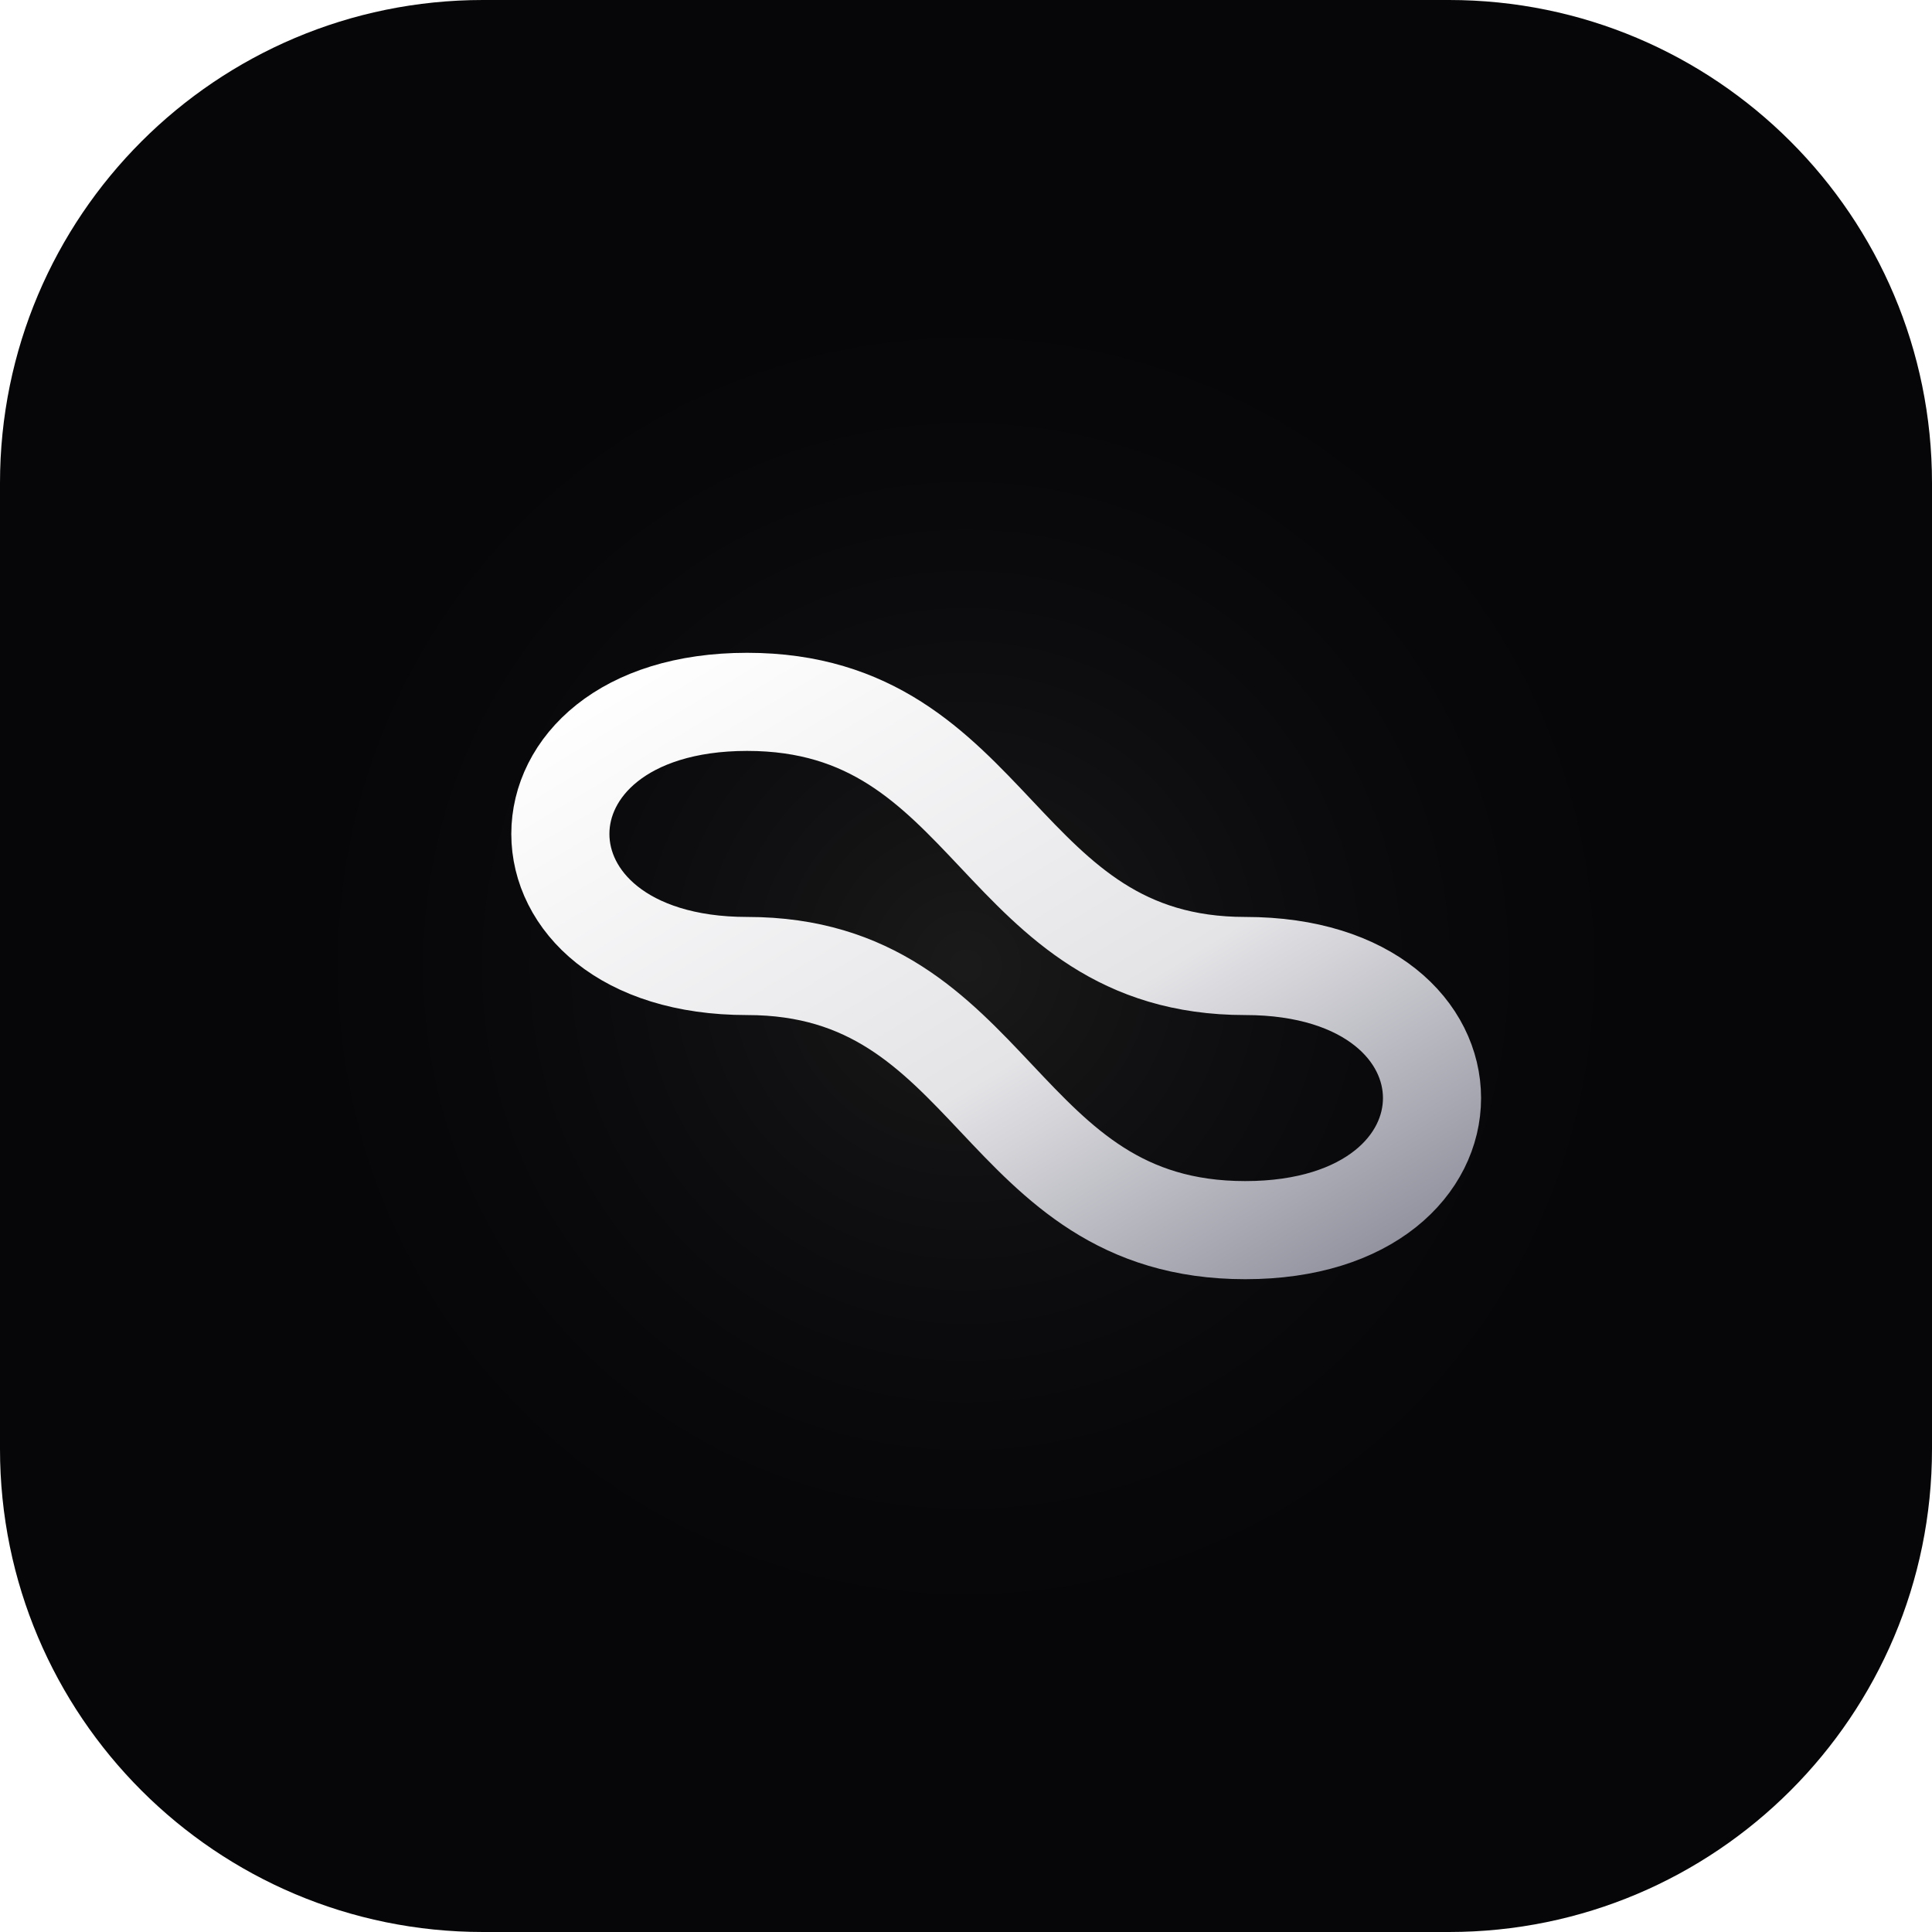
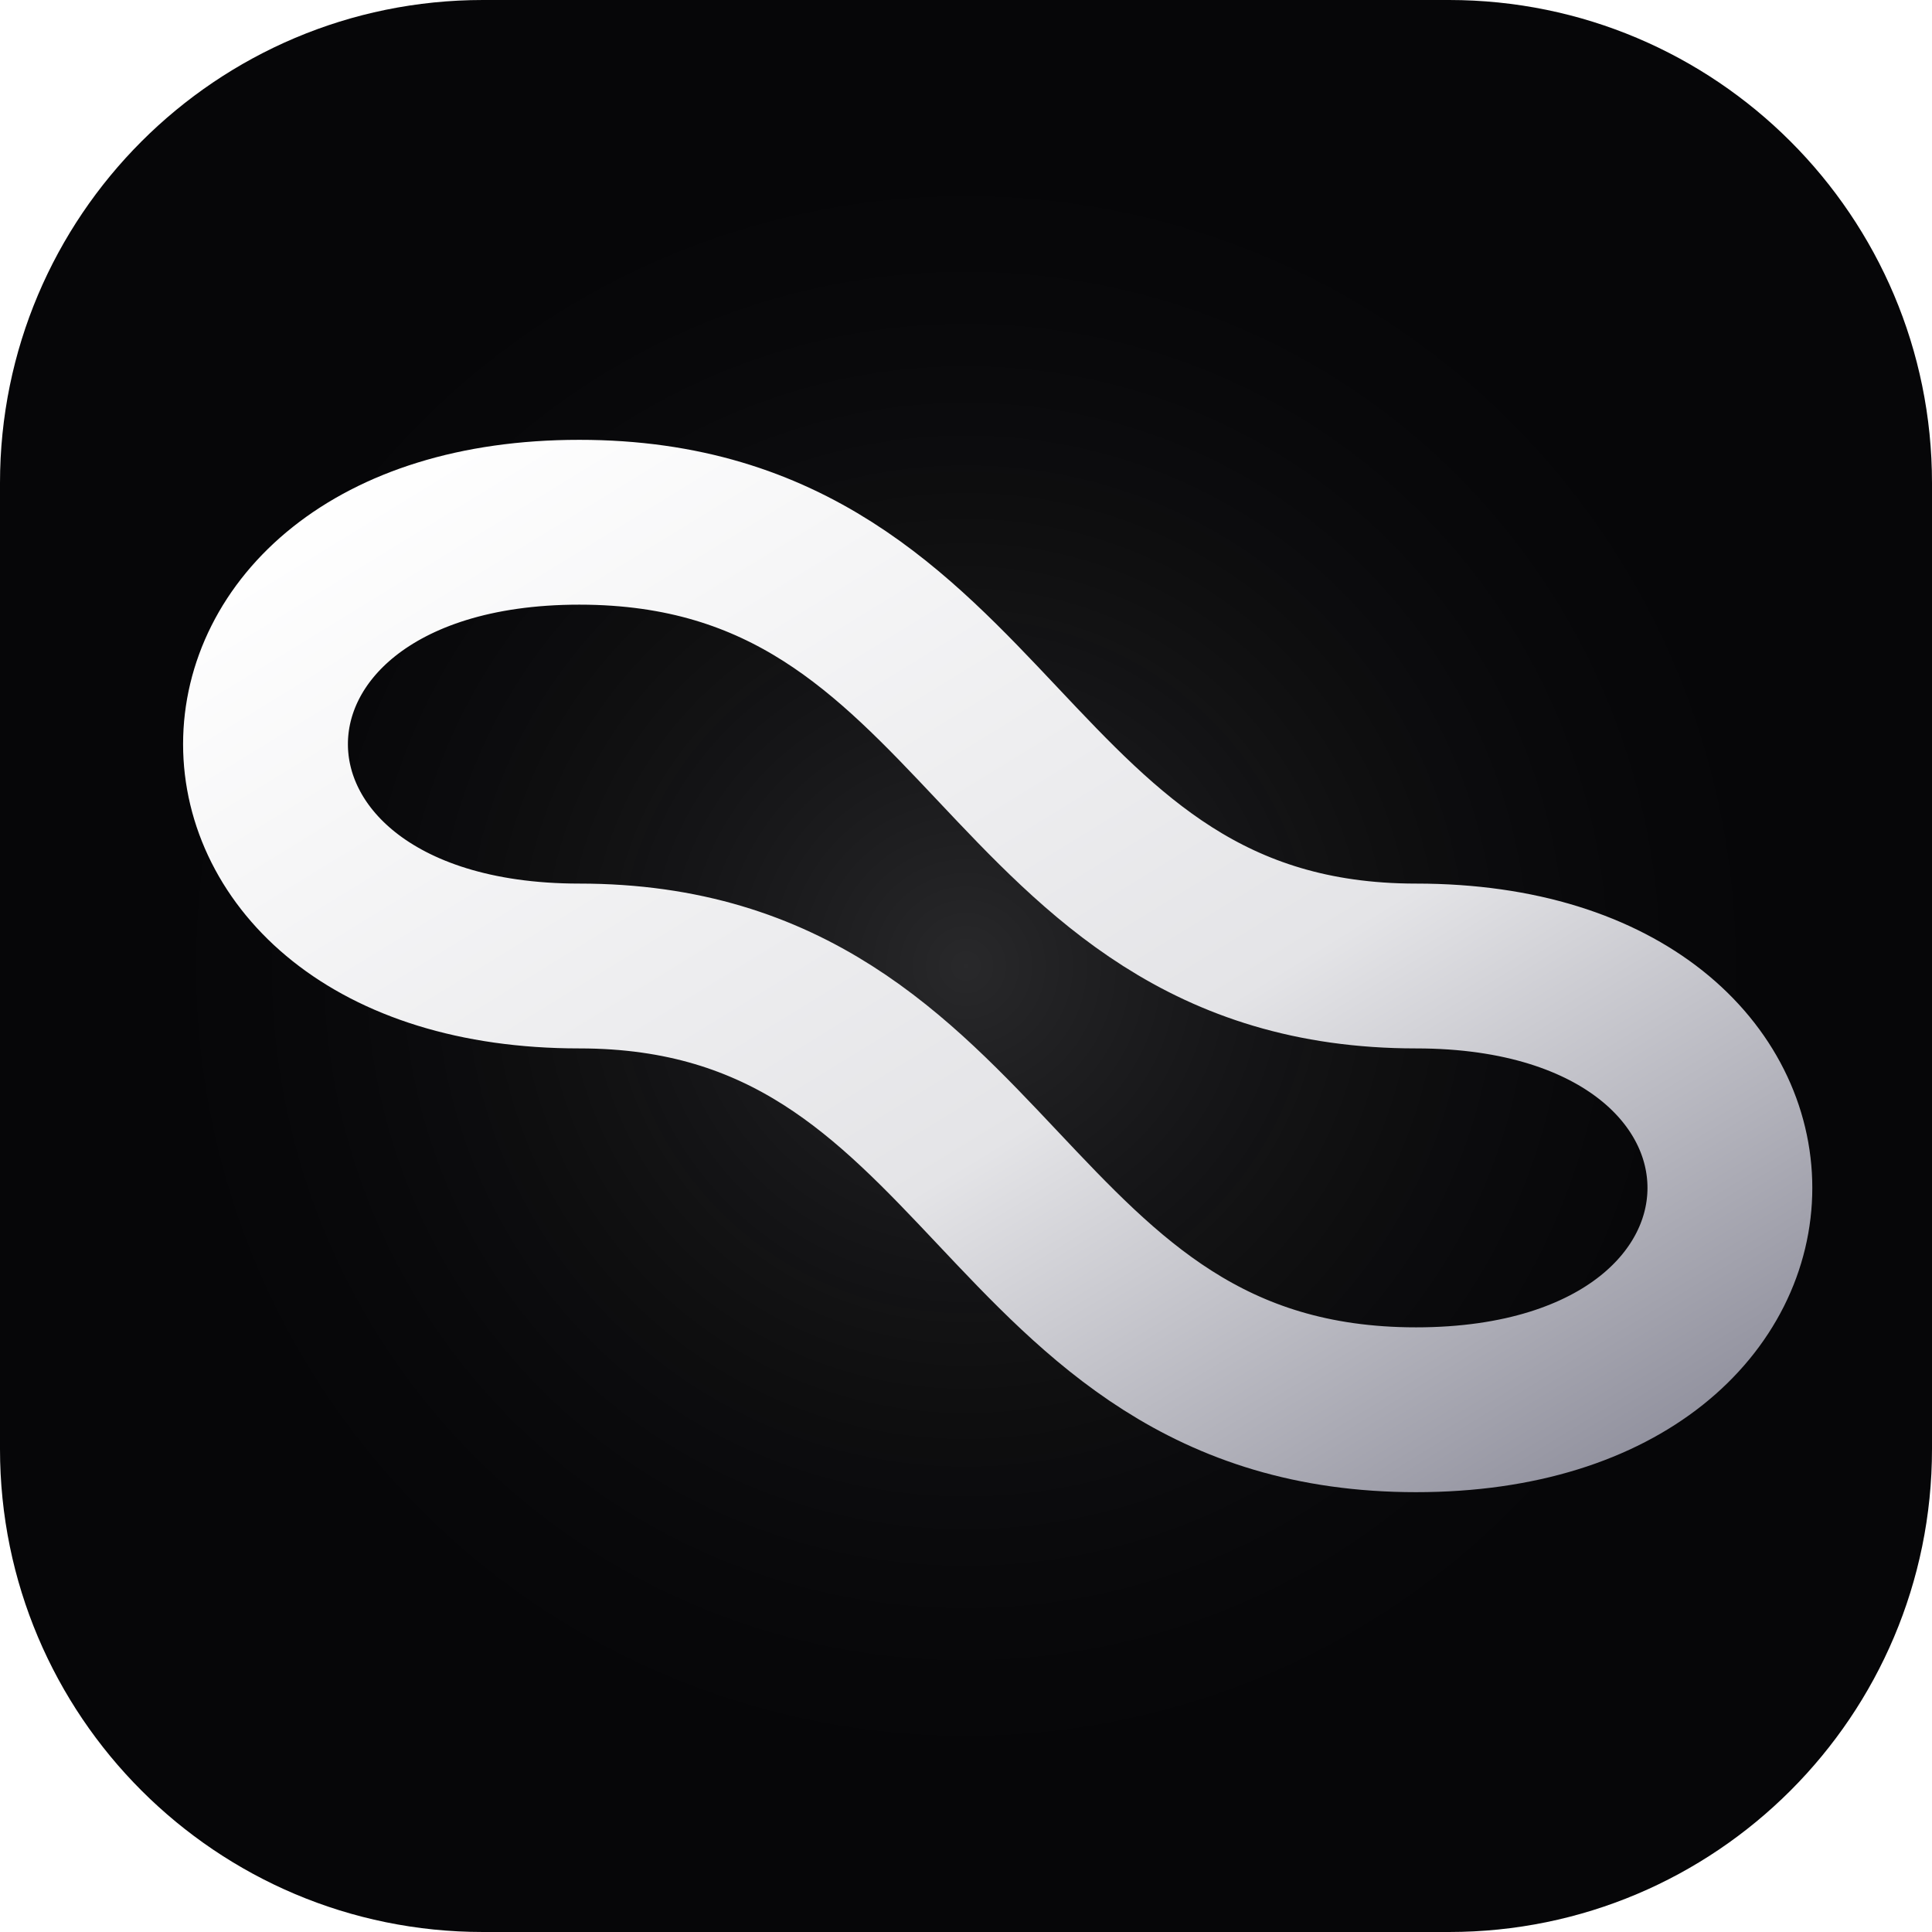
<svg xmlns="http://www.w3.org/2000/svg" viewBox="0 0 512 512" width="100%" height="100%">
  <defs>
    <linearGradient id="griot-monochrome" x1="0%" y1="0%" x2="100%" y2="100%">
      <stop offset="0%" stop-color="#FFFFFF" />
      <stop offset="60%" stop-color="#E4E4E7" />
      <stop offset="100%" stop-color="#91919E" />
    </linearGradient>
    <radialGradient id="ambient-glow" cx="50%" cy="50%" r="50%">
-       <stop offset="0%" stop-color="#FFFFFF" stop-opacity="0.08" />
+       <stop offset="0%" stop-color="#FFFFFF" stop-opacity="0.14" />
      <stop offset="100%" stop-color="#000000" stop-opacity="0" />
    </radialGradient>
  </defs>
  <rect width="512" height="512" rx="128" fill="#060608" />
-   <circle cx="256" cy="256" r="200" fill="url(#ambient-glow)" />
-   <g transform="translate(2, 0)">
+   <circle cx="256" cy="256" r="230" fill="url(#ambient-glow)" />
+   <g transform="translate(256, 256) scale(1.68) translate(-257, -256)">
    <path d="M 196 186               C 130 186, 130 256, 196 256               C 262 256, 262 326, 328 326               C 394 326, 394 256, 328 256               C 262 256, 262 186, 196 186 Z" fill="none" stroke="url(#griot-monochrome)" stroke-width="26" stroke-linecap="round" stroke-linejoin="round" />
    <line x1="328" y1="256" x2="385" y2="256" stroke="url(#griot-monochrome)" stroke-width="26" stroke-linecap="round" />
  </g>
</svg>
